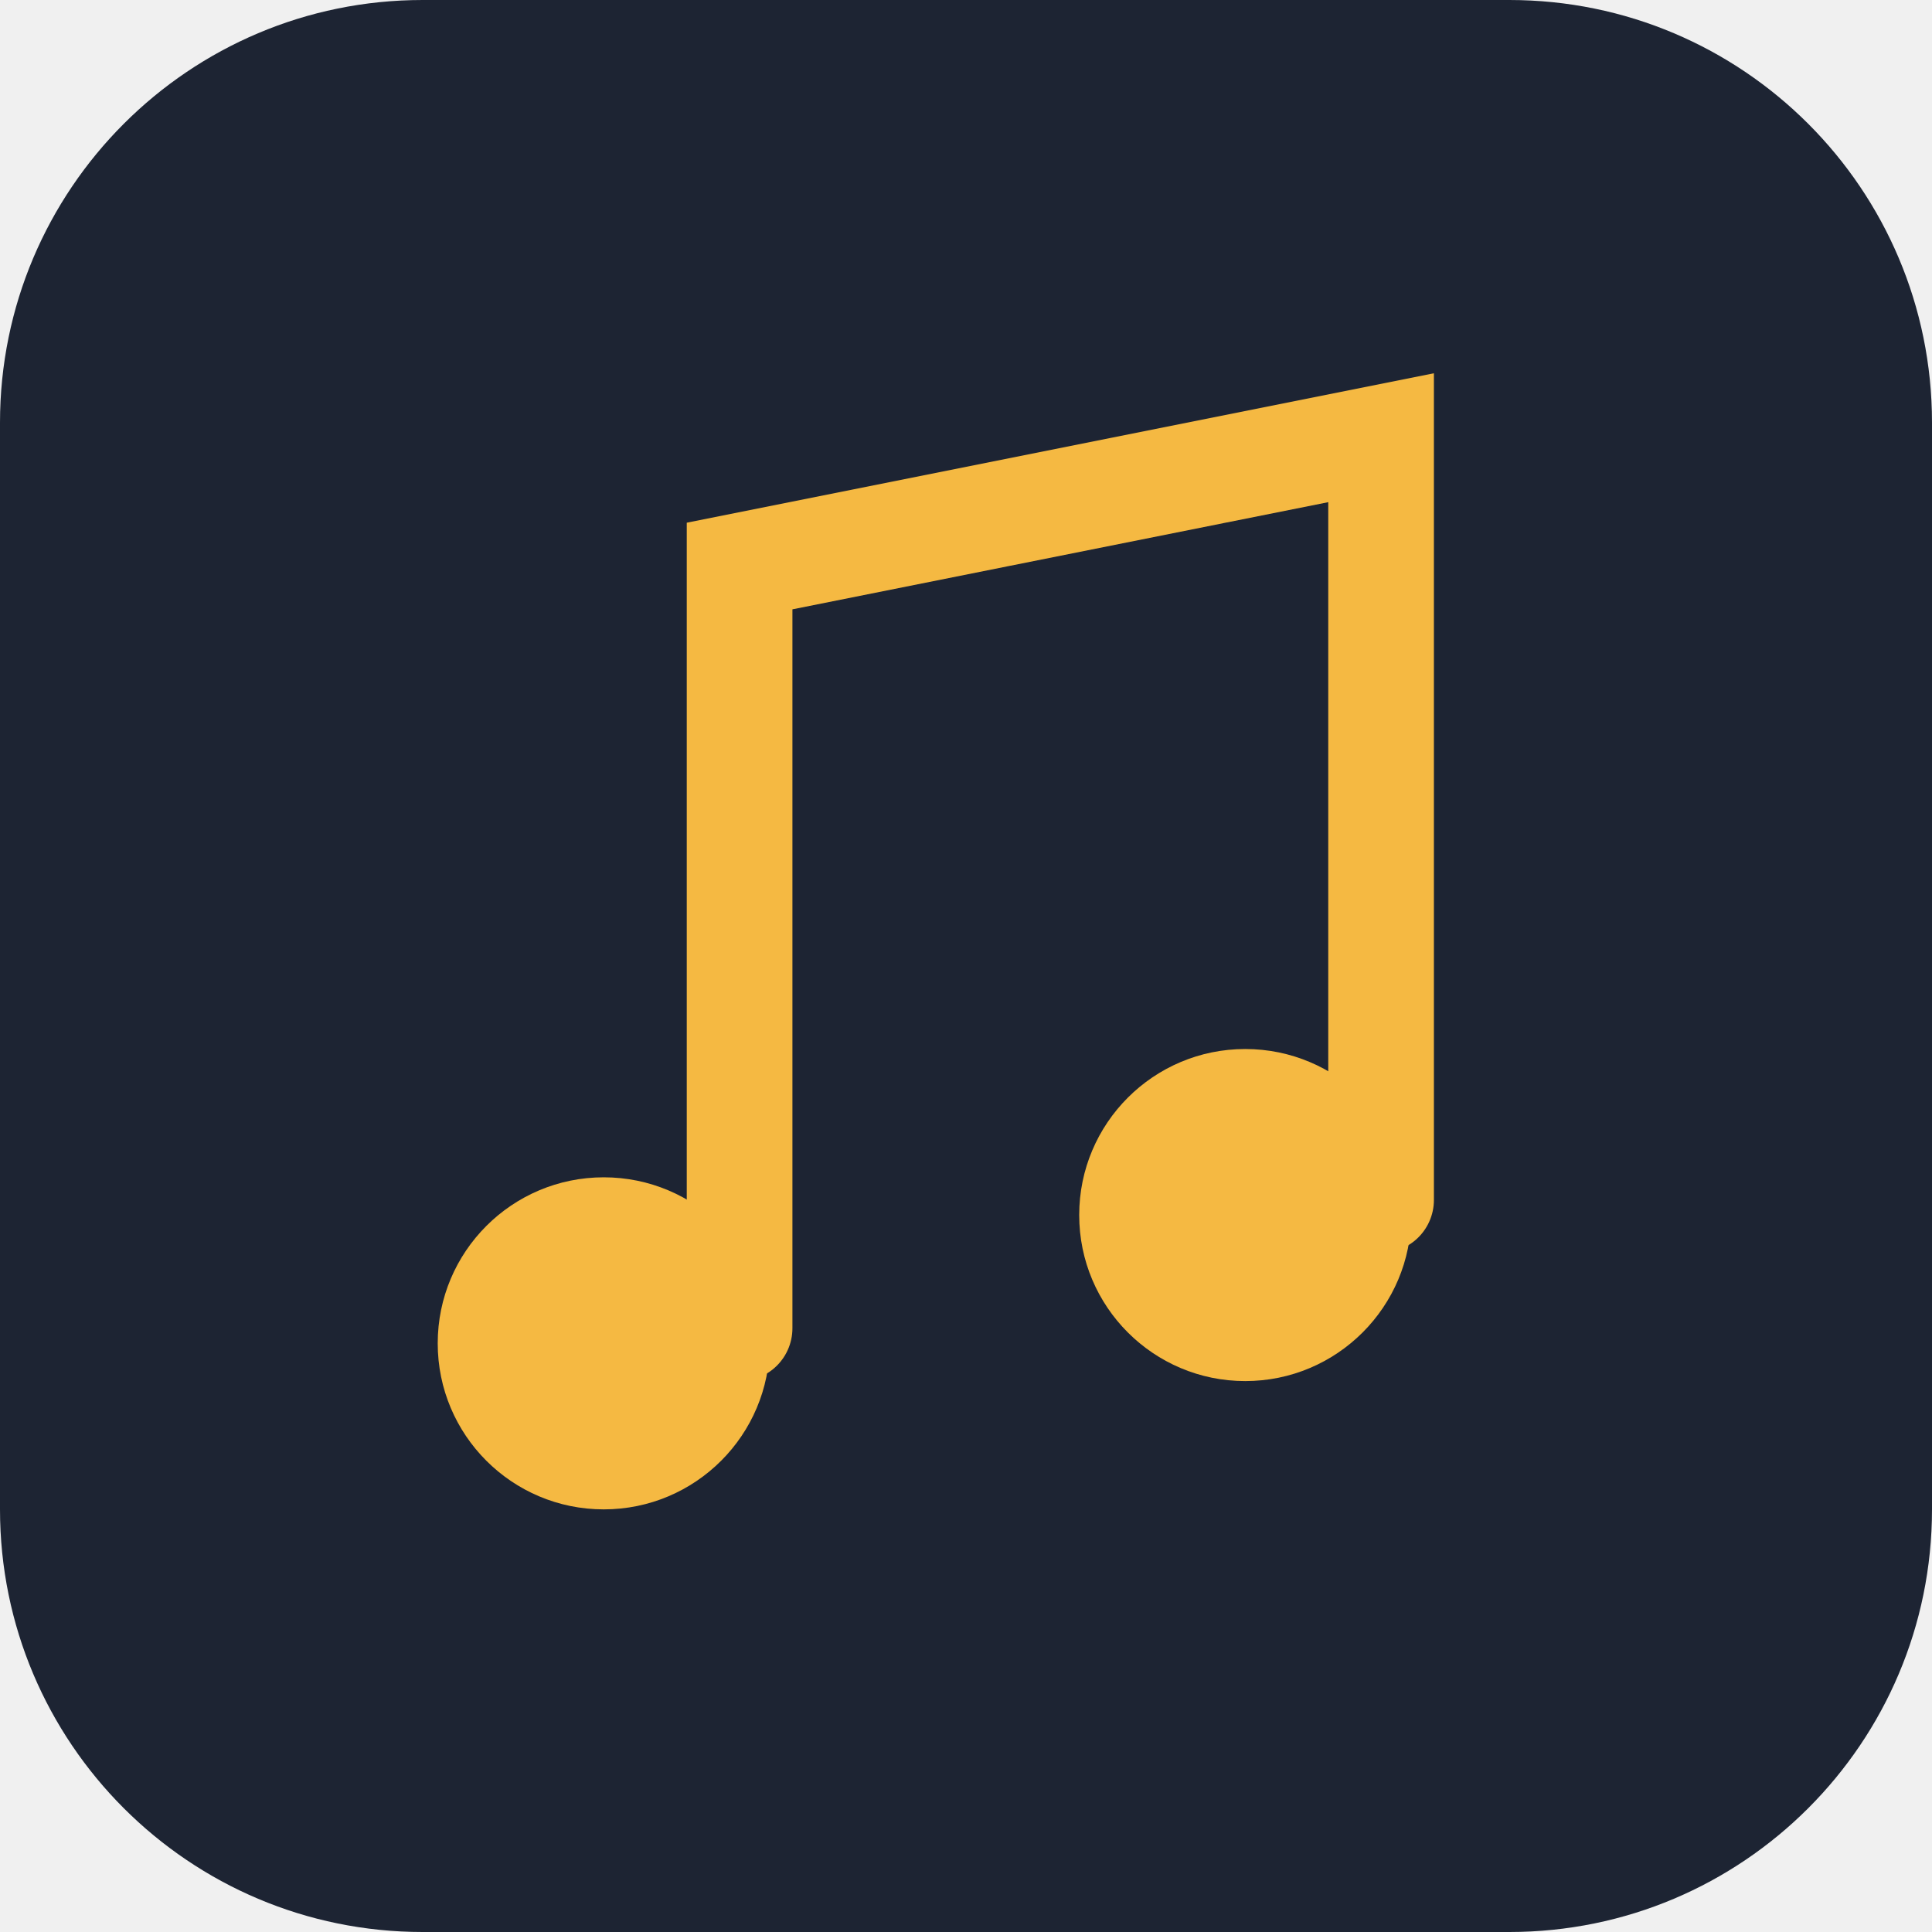
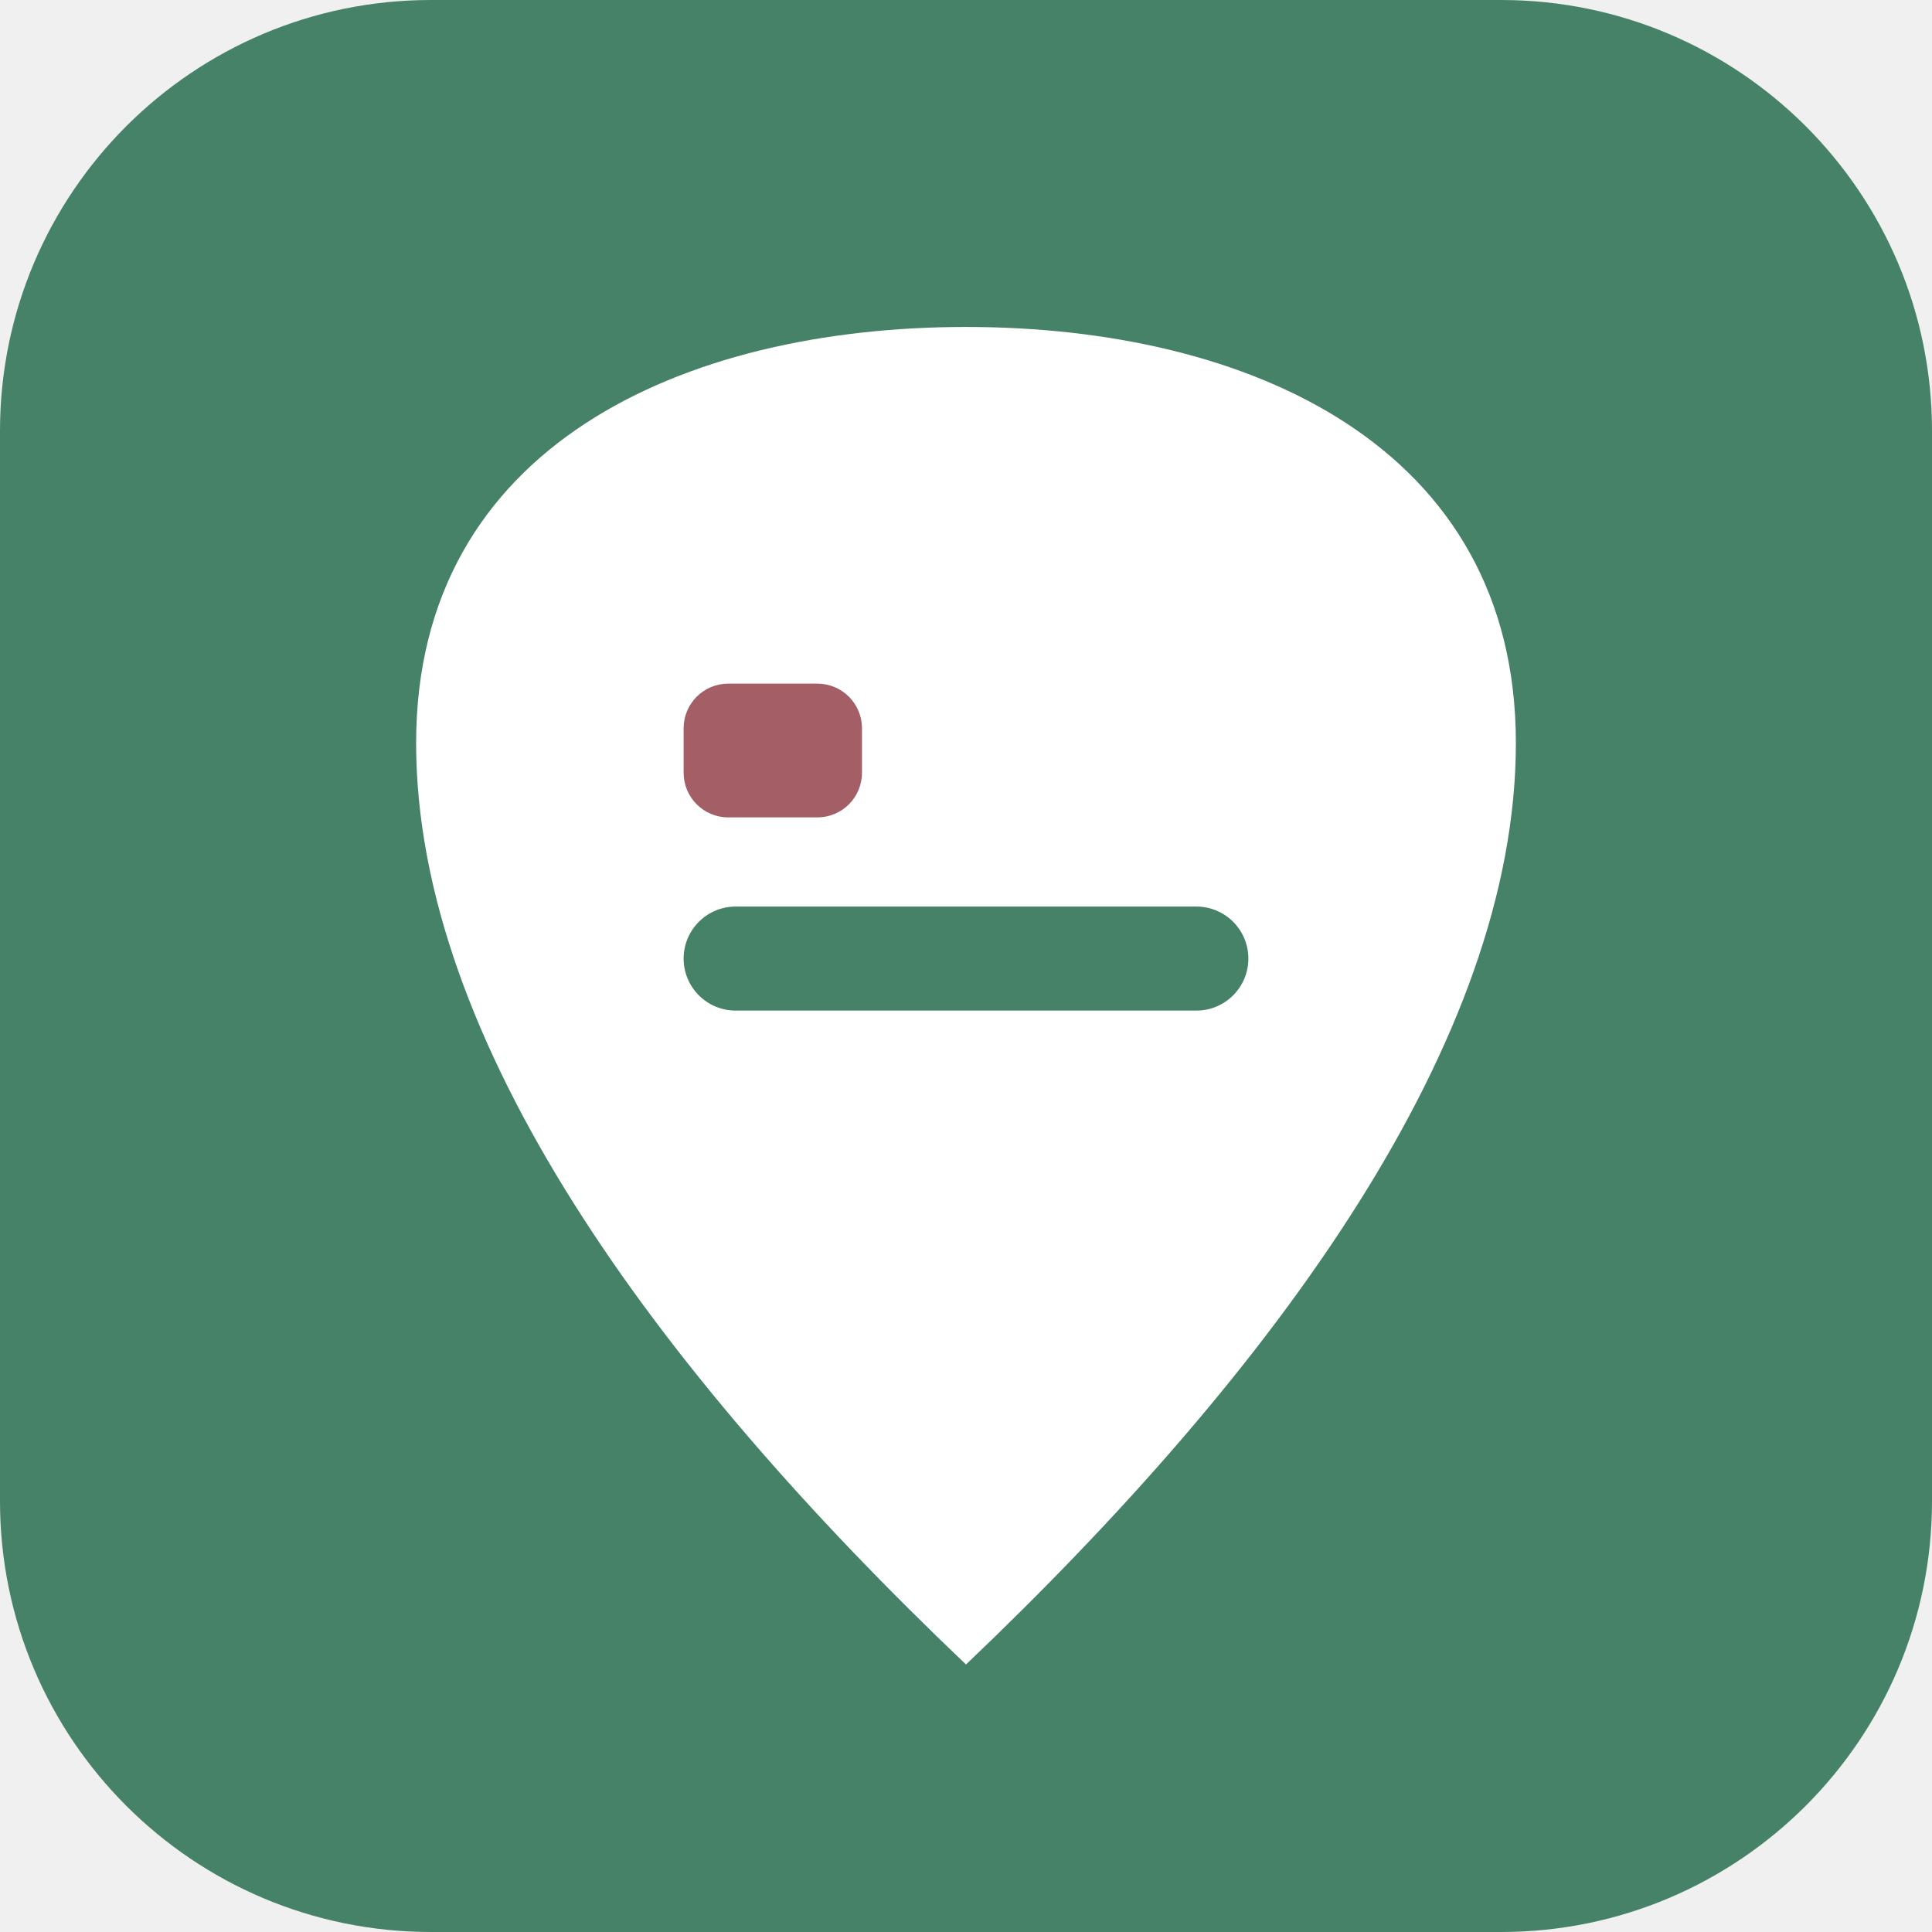
- <svg xmlns="http://www.w3.org/2000/svg" viewBox="0 0 512 512">
-   <rect width="512" height="512" rx="112" fill="#1d2433" />
-   <g fill="none" stroke="#f5b942" stroke-width="28" stroke-linecap="round">
-     <path d="M196 352V150l170-34v202" />
-   </g>
-   <circle cx="160" cy="356" r="44" fill="#f5b942" />
-   <circle cx="330" cy="322" r="44" fill="#f5b942" />
+ <svg xmlns="http://www.w3.org/2000/svg" viewBox="0 0 130 130">
+   <rect width="130" height="130" rx="29" fill="#458268" />
+   <path d="M65 112 C44 92 28 70 28 50 C28 30 46 22 65 22 C84 22 102 30 102 50 C102 70 86 92 65 112 Z" fill="#ffffff" />
+   <rect x="46" y="46" width="12" height="9" rx="3" fill="#a45f66" />
+   <rect x="46" y="61" width="38" height="7" rx="3.5" fill="#458268" />
</svg>
